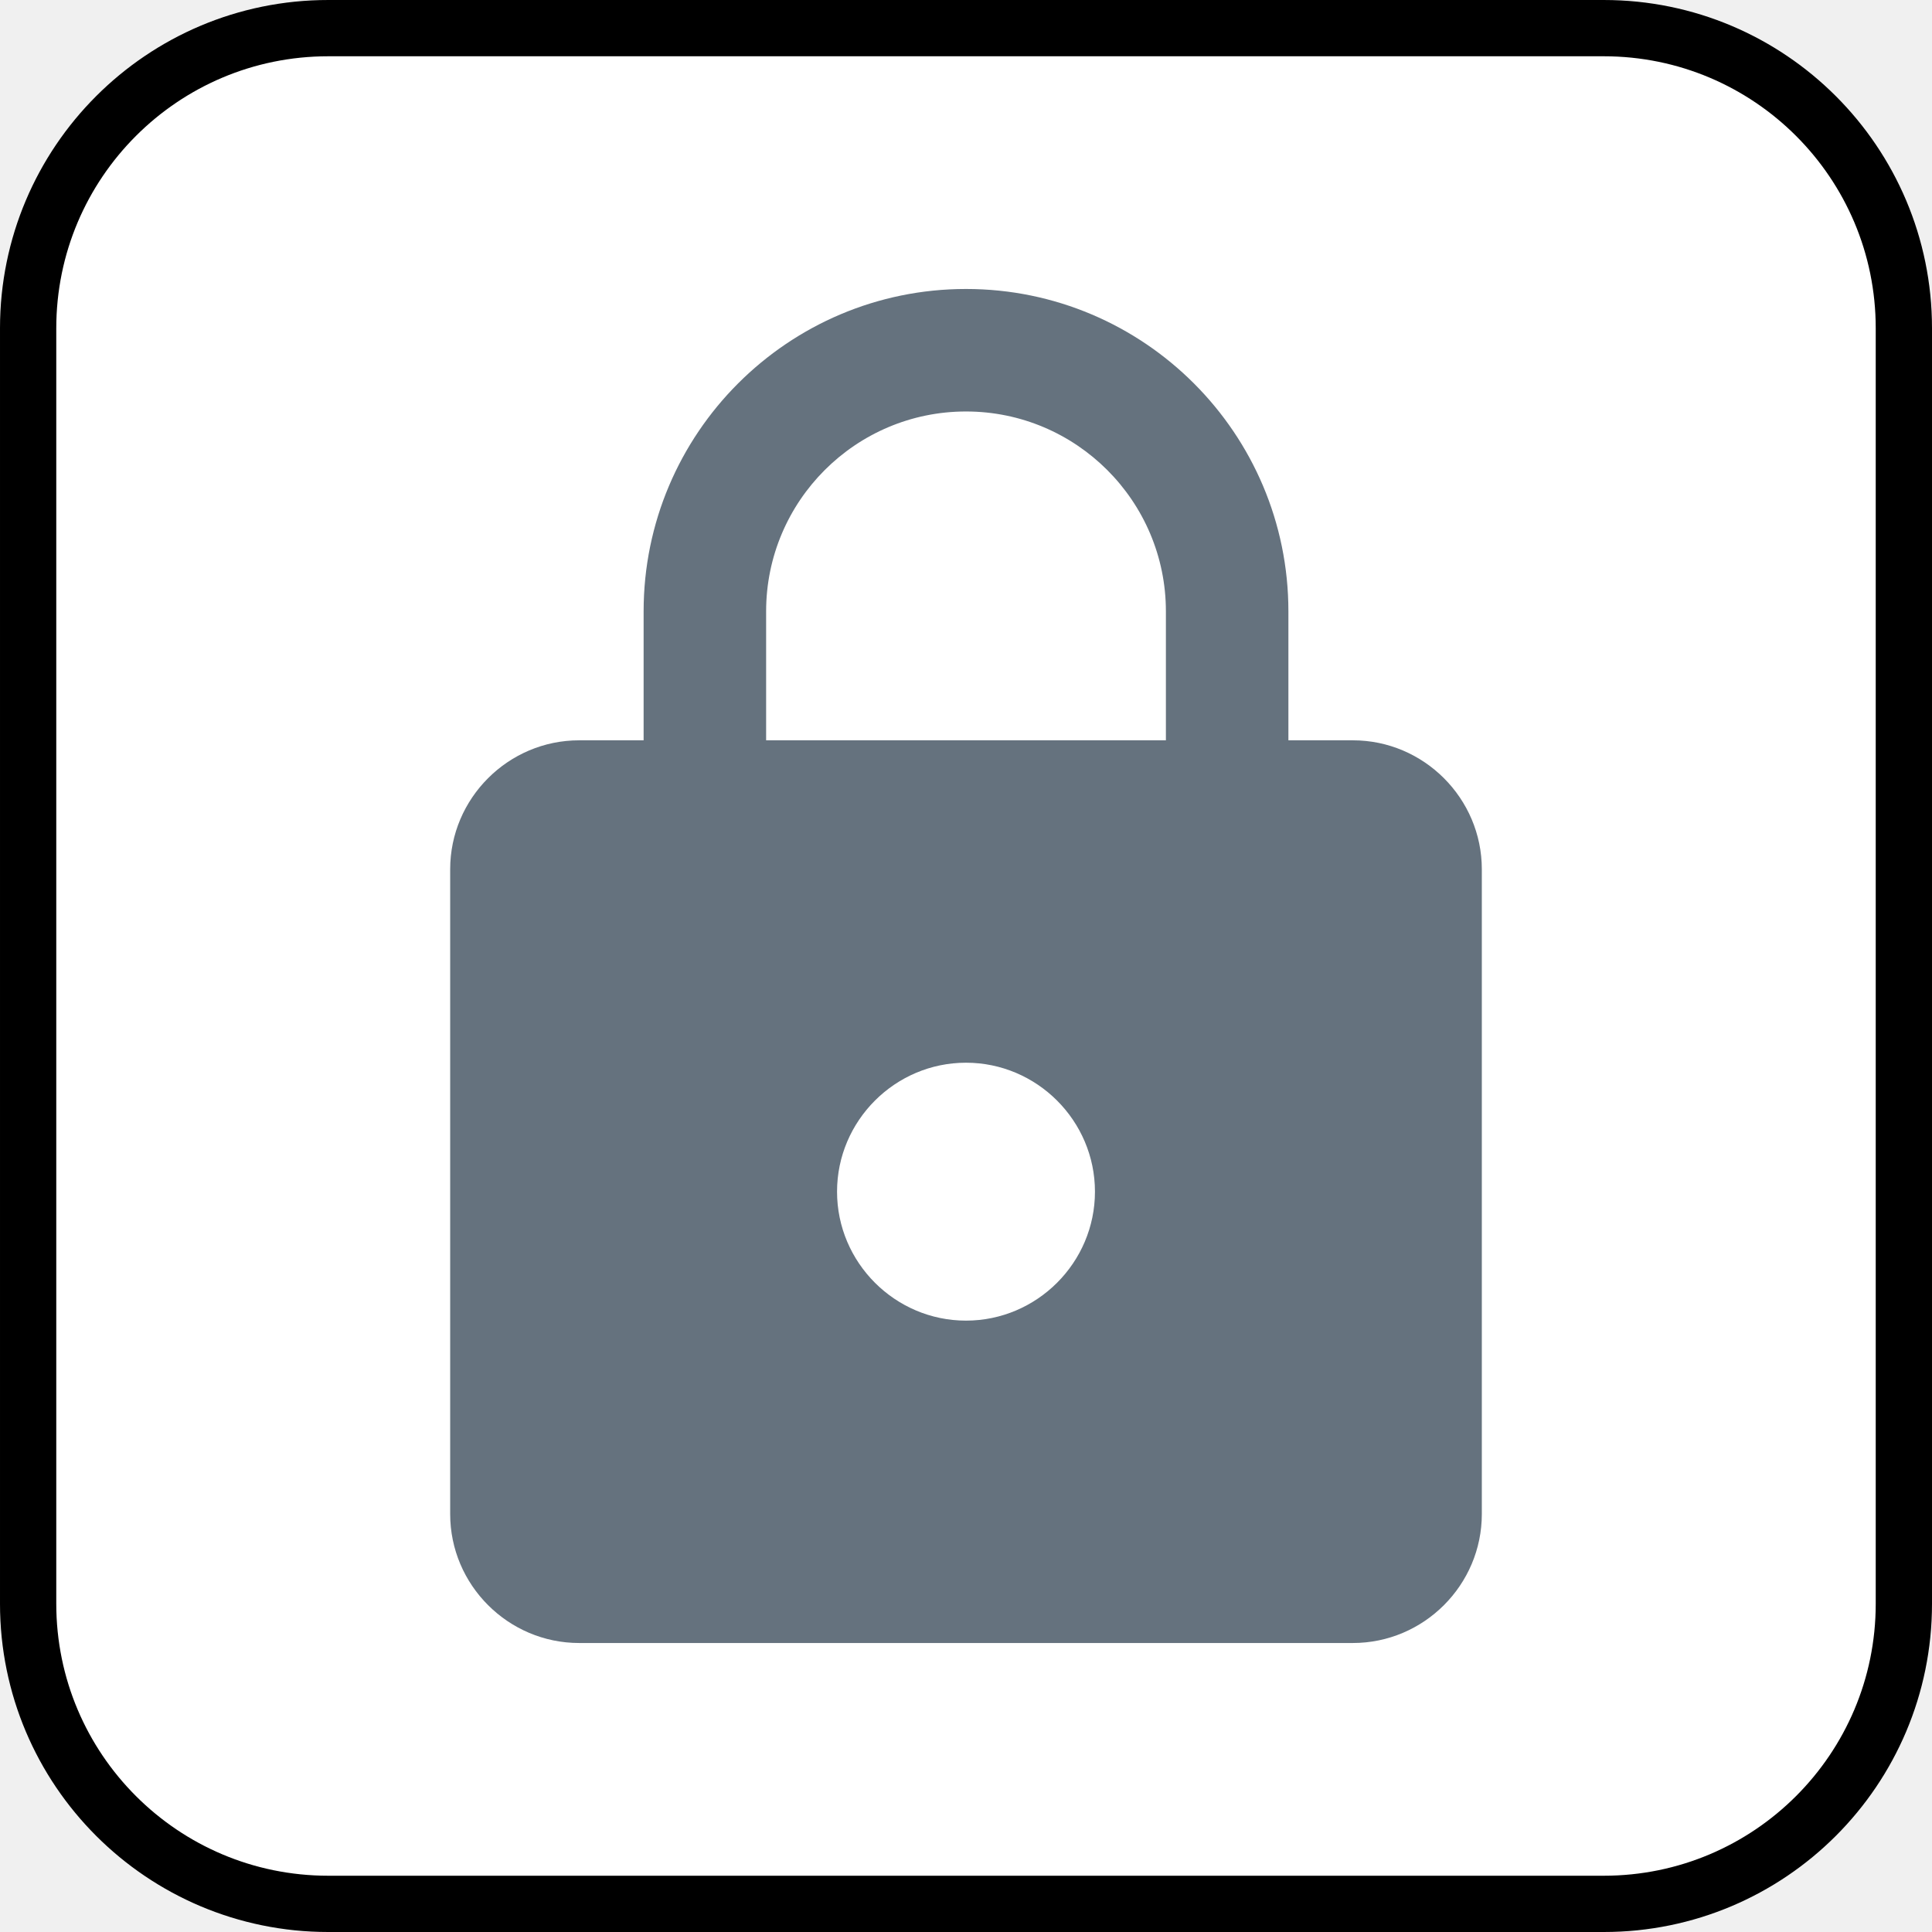
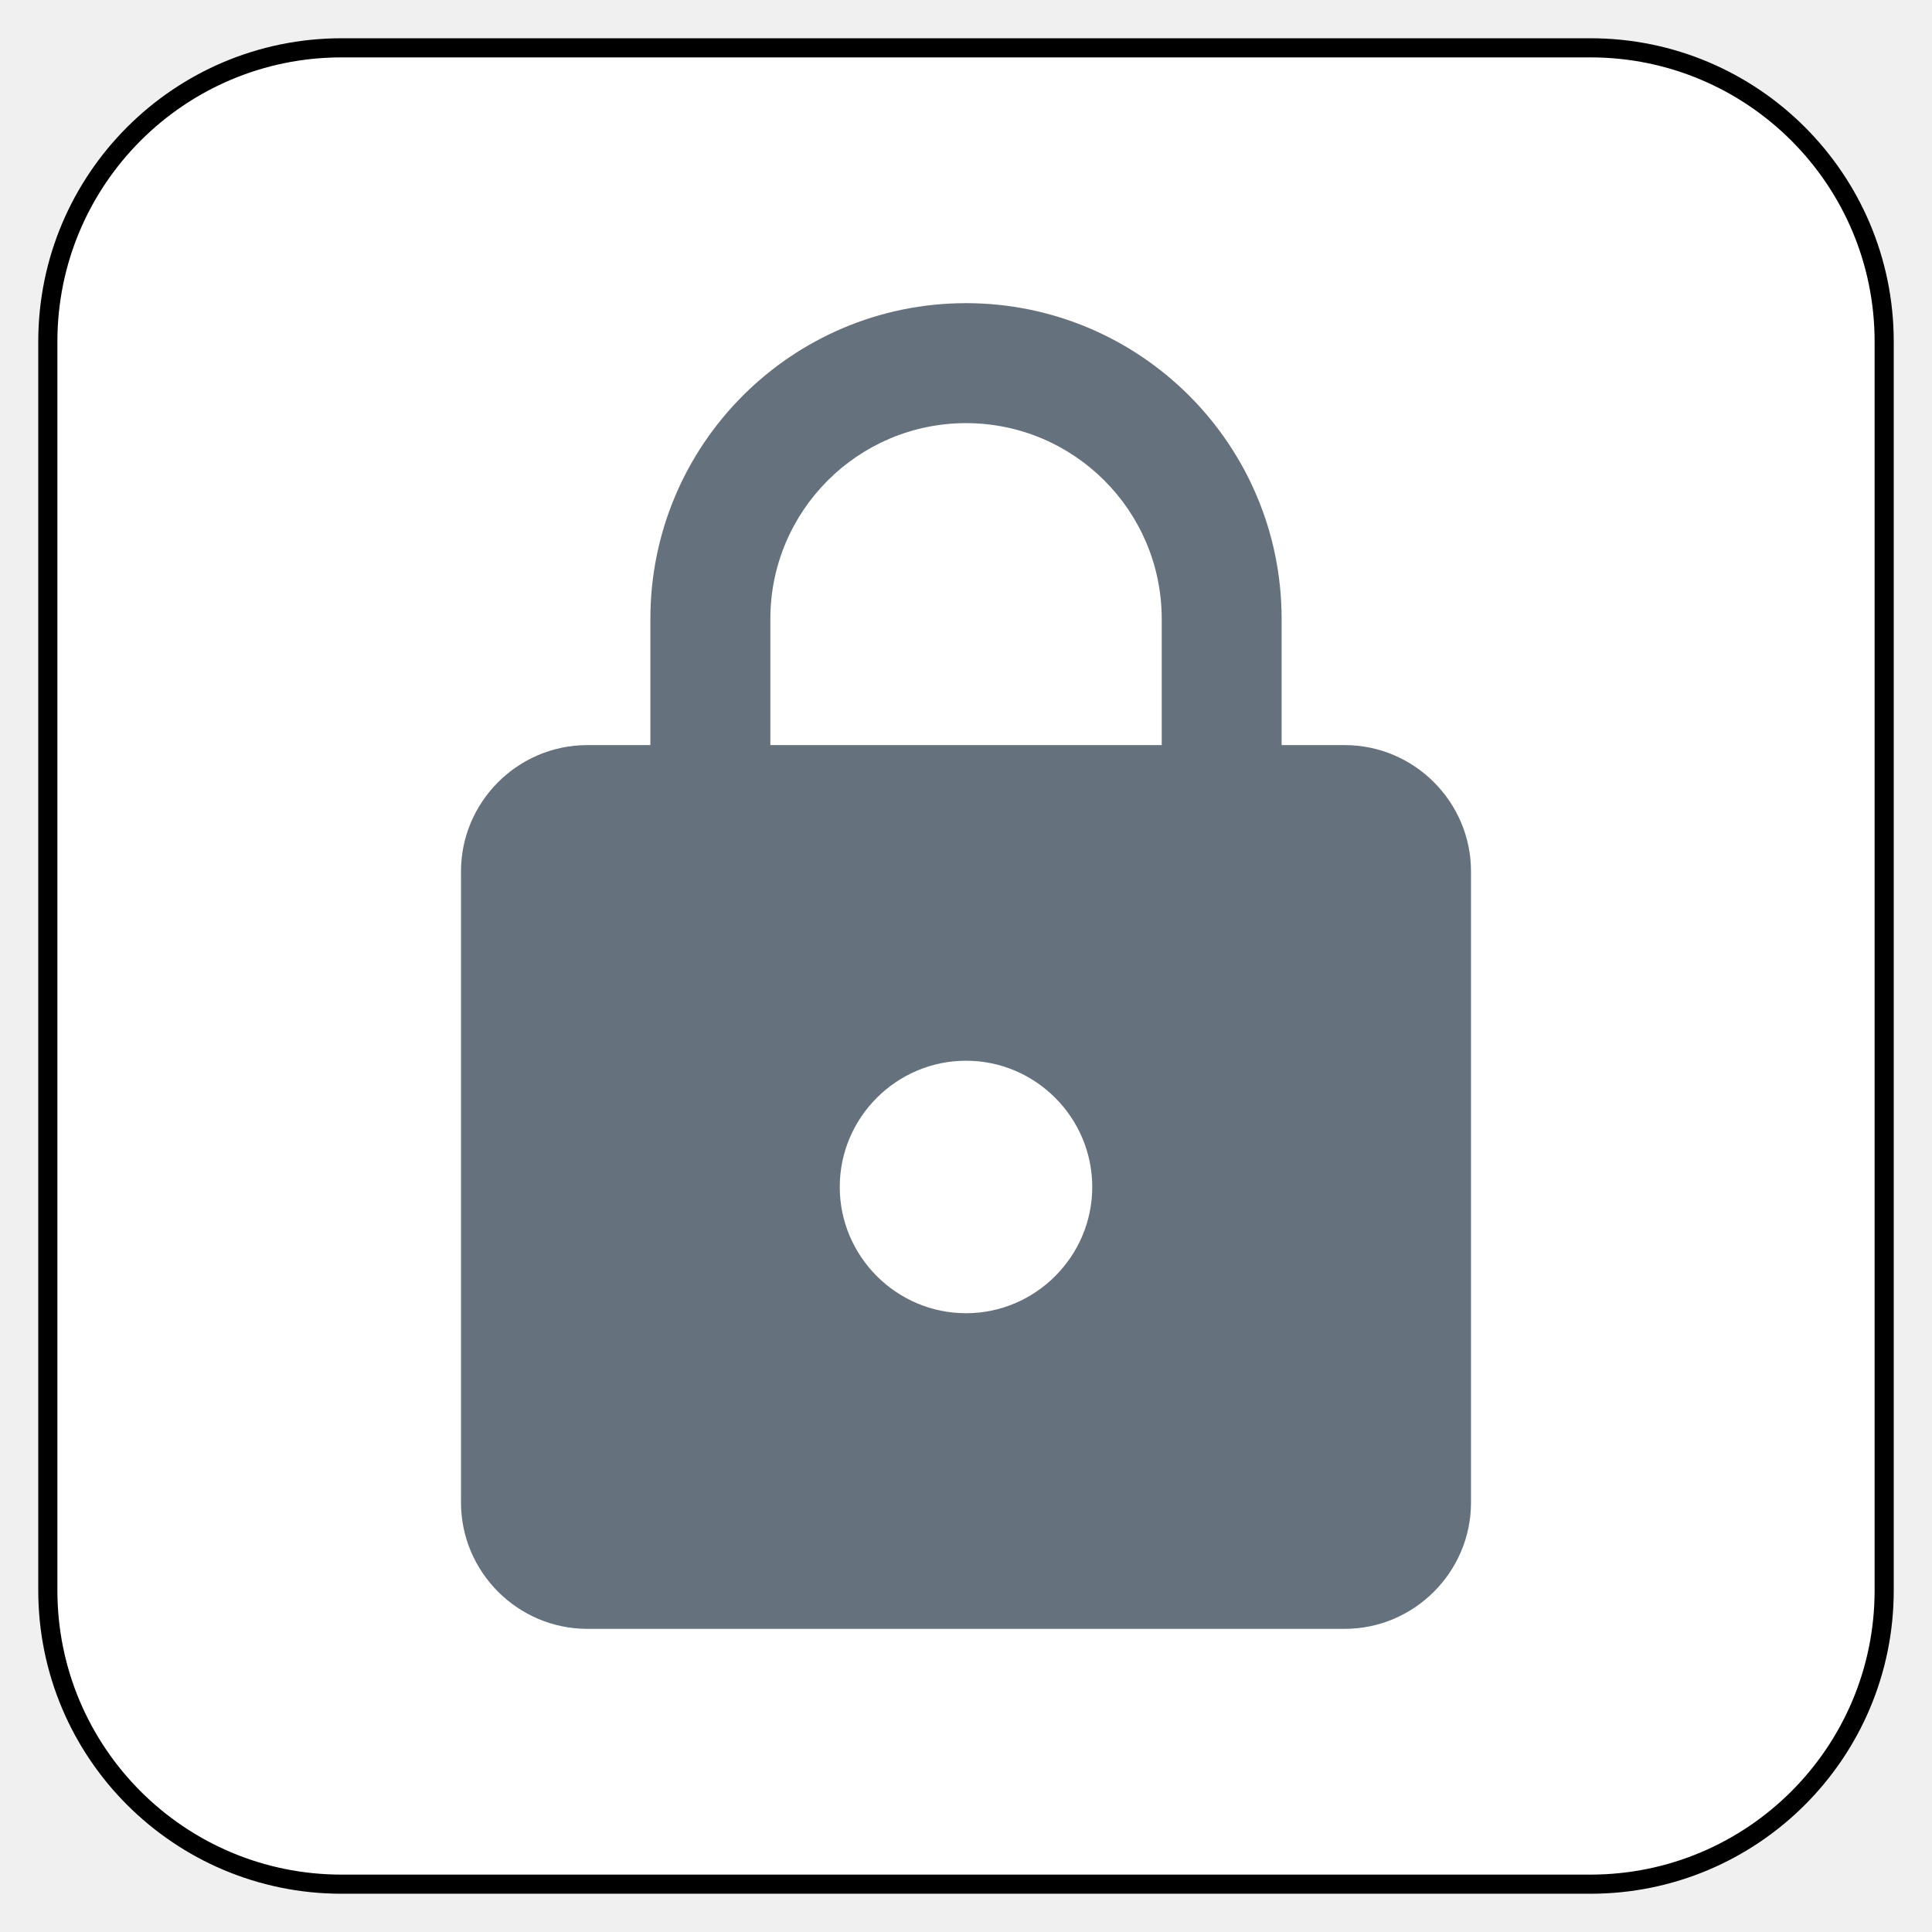
- <svg xmlns="http://www.w3.org/2000/svg" width="103" height="103" viewBox="1425.356 1651.095 103 103">
+ <svg xmlns="http://www.w3.org/2000/svg" viewBox="-712.625 -3930.625 25.25 25.25" width="25.25" height="25.25">
  <g fill="none">
-     <path fill="#fff" d="M1442.856 1652.595h68c8.837 0 16 7.163 16 16v68c0 8.836-7.163 16-16 16h-68c-8.836 0-16-7.164-16-16v-68c0-8.837 7.164-16 16-16Z" />
-     <path stroke="#000" stroke-linecap="round" stroke-linejoin="round" stroke-width="3" d="M1442.856 1652.595h68c8.837 0 16 7.163 16 16v68c0 8.836-7.163 16-16 16h-68c-8.836 0-16-7.164-16-16v-68c0-8.837 7.164-16 16-16Z" />
-     <path fill="#65727e" d="M1497.481 1690.563h-3.437v-6.875c0-9.487-7.7-17.187-17.188-17.187-9.487 0-17.187 7.7-17.187 17.188v6.874h-3.438c-3.781 0-6.875 3.094-6.875 6.875v34.375c0 3.782 3.094 6.875 6.875 6.875h41.25c3.782 0 6.875-3.093 6.875-6.875v-34.375c0-3.78-3.093-6.875-6.875-6.875Zm-20.625 30.938c-3.781 0-6.875-3.094-6.875-6.875s3.094-6.875 6.875-6.875c3.782 0 6.875 3.094 6.875 6.875s-3.093 6.875-6.875 6.875Zm10.657-30.938H1466.2v-6.875c0-5.878 4.778-10.656 10.656-10.656 5.878 0 10.657 4.778 10.657 10.657v6.874Z" />
+     <path d="M-708.16-3930h16.32a3.84 3.84 0 0 1 3.84 3.84v16.32a3.84 3.84 0 0 1-3.84 3.84h-16.32a3.84 3.84 0 0 1-3.84-3.84v-16.32a3.84 3.84 0 0 1 3.84-3.84Z" fill="#fff" />
+     <path d="M-708.16-3930h16.32a3.84 3.84 0 0 1 3.84 3.84v16.32a3.84 3.84 0 0 1-3.84 3.84h-16.32a3.84 3.84 0 0 1-3.84-3.84v-16.32a3.84 3.84 0 0 1 3.84-3.84Z" stroke="#000" stroke-linecap="round" stroke-linejoin="round" stroke-width=".25" />
+     <path d="M-695.05-3920.887h-.825v-1.65a4.127 4.127 0 0 0-4.125-4.126 4.127 4.127 0 0 0-4.125 4.126v1.65h-.825c-.907 0-1.65.742-1.65 1.65v8.25c0 .907.743 1.65 1.65 1.65h9.9c.907 0 1.65-.743 1.65-1.65v-8.25c0-.908-.743-1.65-1.65-1.65Zm-4.95 7.425c-.908 0-1.65-.743-1.65-1.65 0-.908.742-1.65 1.65-1.65.908 0 1.65.742 1.65 1.65 0 .907-.742 1.65-1.65 1.65Zm2.558-7.425h-5.115v-1.65a2.56 2.56 0 0 1 2.557-2.558 2.56 2.56 0 0 1 2.558 2.557v1.65Z" fill="#65727e" />
  </g>
</svg>
